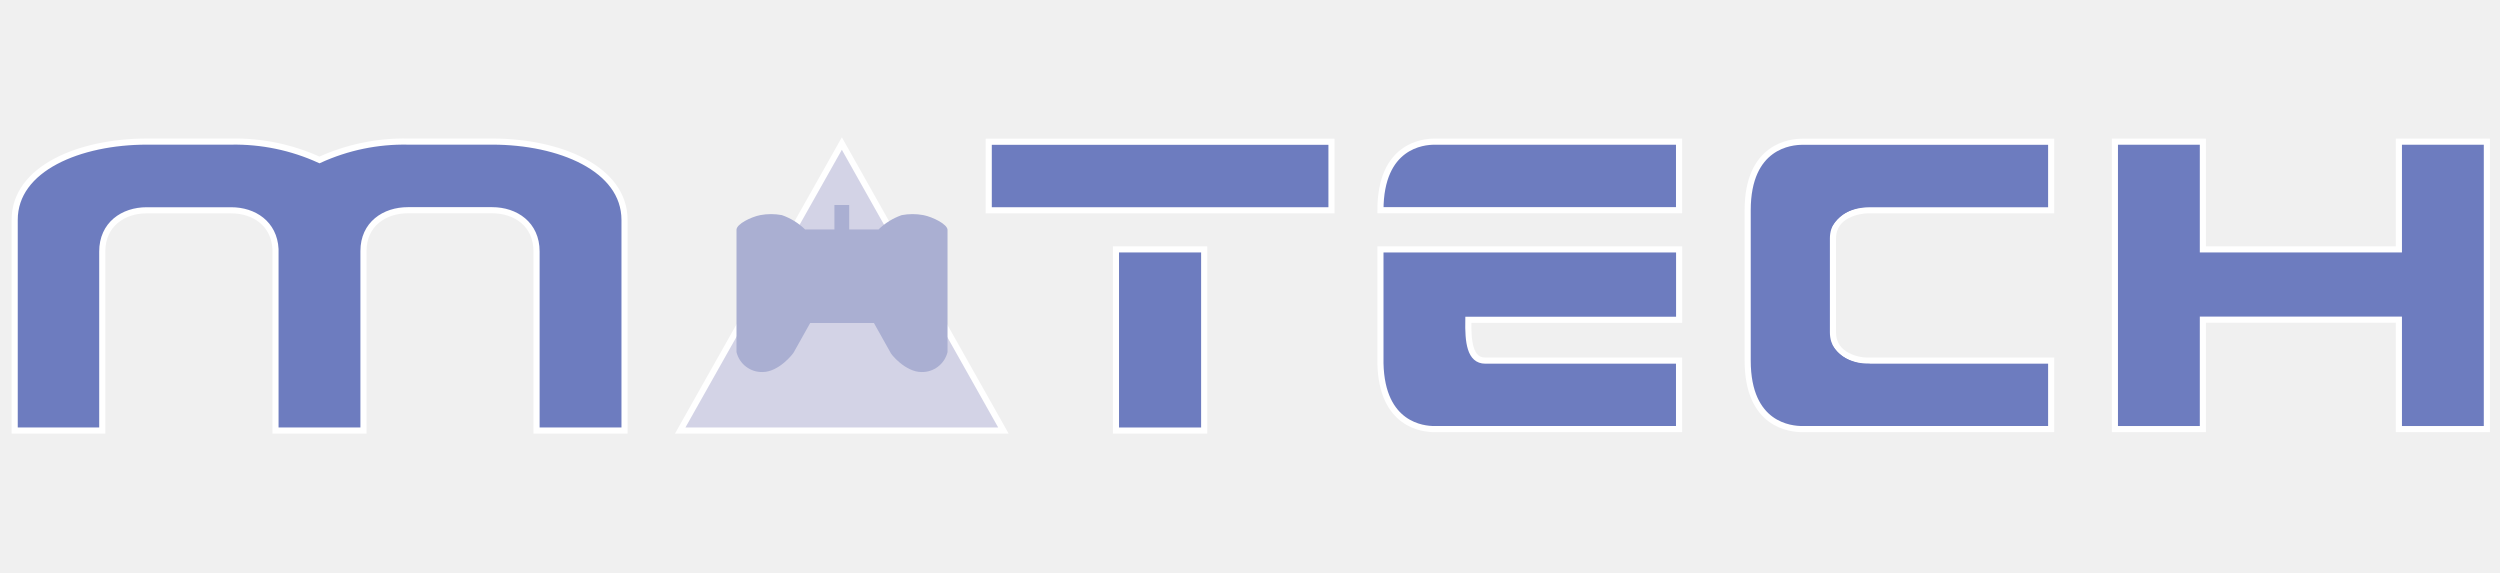
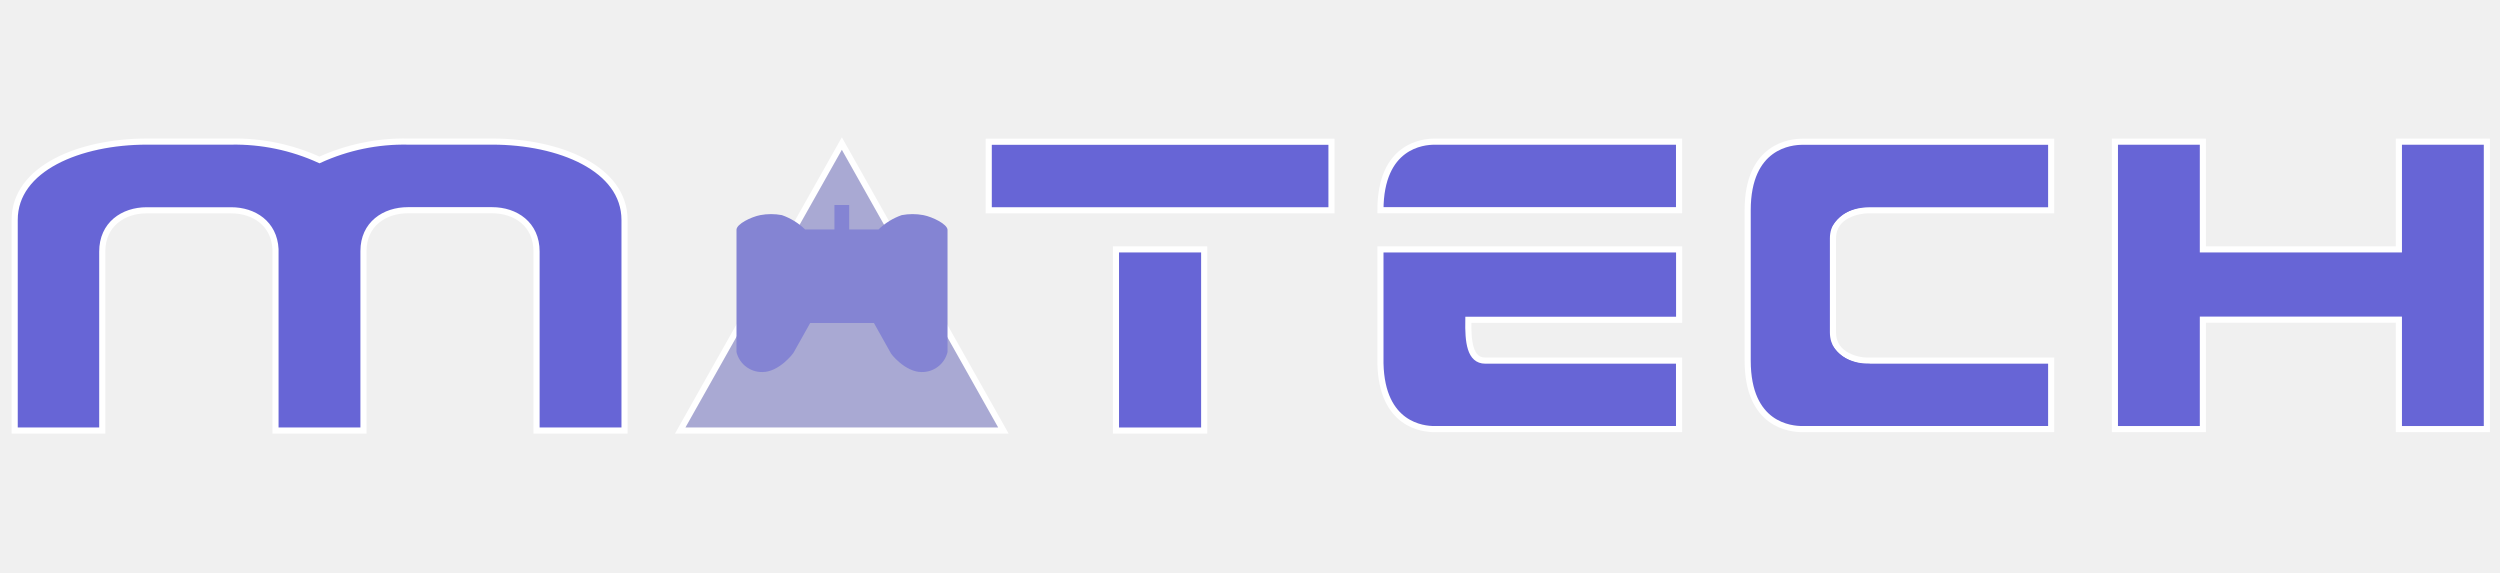
<svg xmlns="http://www.w3.org/2000/svg" viewBox="0 0 306.35 70.12">
  <defs>
-     <style>.cls-1,.cls-2{fill:#6d7cbf;}.cls-1,.cls-3,.cls-4{stroke:#fff;stroke-miterlimit:10;stroke-width:0.75px;}.cls-3{fill:none;}.cls-4{fill:#d3d3e6;}.cls-5{fill:#aaafd2;}</style>
+     <style>.cls-1,.cls-2{fill:#6765d6;}.cls-1,.cls-3{stroke:#fff;stroke-miterlimit:10;stroke-width:0.75px;}.cls-3{fill:#a9a9d3;}.cls-4{fill:#8484d3;}</style>
  </defs>
  <g id="M">
    <path class="cls-1" d="M76.53,52.76l0-25.8h0c0-6.33-8-9.61-16.2-9.61H50A24.94,24.94,0,0,0,39.15,19.6a25,25,0,0,0-10.82-2.25v0H18c-8.23,0-16.22,3.28-16.2,9.61h0l0,25.8H12.53V30.83c0-3.34,2.57-5.06,5.44-5.06H28.33c2.79,0,5.27,1.62,5.43,4.75V52.76H44.54l0-22c0-3.3,2.58-5,5.44-5H60.31c2.87,0,5.44,1.72,5.44,5.05V52.76Z" />
    <rect class="cls-2" x="27.76" y="17.87" width="0.94" height="2.8" />
  </g>
  <g id="T">
    <rect class="cls-1" x="121.16" y="17.37" width="42" height="8.4" />
    <rect class="cls-1" x="136.75" y="30.56" width="10.81" height="22.2" />
  </g>
  <g id="E">
    <path class="cls-1" d="M175.76,17.36c-1.32,0-6.6.44-6.6,8.4h36.59v-8.4Z" />
    <path class="cls-1" d="M169.16,33.82v10.7h0c.16,7.62,5.29,8.06,6.59,8.06h30V44.19H182c-1.88,0-2.12-2.28-2.07-5h25.83V30.56H169.16Z" />
  </g>
  <g id="C">
-     <path class="cls-3" d="M224.61,25.76Z" />
+     <path class="cls-1" d="M224.61,25.76Z" />
    <path class="cls-1" d="M224.61,30.29V29.23c0-3,3.33-3.42,4.13-3.46h22.61V17.37H220.87c-1.35,0-6.71.44-6.71,8.39V44.19c0,8,5.36,8.39,6.71,8.39h30.48V44.19H228.74c-.8,0-4.13-.47-4.13-3.47V30.29Z" />
    <path class="cls-2" d="M228.77,25.38c2.08,0-5.15-1.17-5.15-1.17s.41,4.37,1,3.37A4.9,4.9,0,0,1,228.77,25.38Z" />
    <path class="cls-2" d="M228.8,44.57c2.08,0-5.18,1.24-5.18,1.24s.49-4.4,1-3.38A4.81,4.81,0,0,0,228.8,44.57Z" />
  </g>
  <g id="H">
    <polygon class="cls-1" points="293.96 17.36 293.96 30.56 269.94 30.56 269.94 17.36 259.16 17.36 259.16 52.58 269.94 52.58 269.94 39.17 293.96 39.17 293.96 52.58 304.74 52.58 304.74 17.36 293.96 17.36" />
  </g>
  <g id="A">
-     <polygon class="cls-4" points="83.35 52.76 122.96 52.76 103.16 17.59 83.35 52.76" />
+     <polygon class="cls-3" points="83.35 52.76 122.96 52.76 103.16 17.59 83.35 52.76" />
    <g id="Joystick">
-       <path class="cls-5" d="M113.15,26.36a7.15,7.15,0,0,0-2.65,0,7.74,7.74,0,0,0-2.85,1.76h-3.59v-3h-1.81v3H98.66a7.74,7.74,0,0,0-2.85-1.76,7.15,7.15,0,0,0-2.65,0c-1.12.22-2.9,1.09-2.91,1.79h0v15a3.21,3.21,0,0,0,3.19,2.44c2,0,3.78-2.26,3.84-2.44l2-3.57h7.81l2,3.57c0,.18,1.84,2.44,3.83,2.44a3.21,3.21,0,0,0,3.19-2.44v-15h0C116.06,27.45,114.27,26.58,113.15,26.36Z" />
+       <path class="cls-4" d="M113.15,26.36a7.15,7.15,0,0,0-2.65,0,7.74,7.74,0,0,0-2.85,1.76h-3.59v-3h-1.81v3H98.66a7.74,7.74,0,0,0-2.85-1.76,7.15,7.15,0,0,0-2.65,0c-1.12.22-2.9,1.09-2.91,1.79h0v15a3.21,3.21,0,0,0,3.19,2.44c2,0,3.78-2.26,3.84-2.44l2-3.57h7.81l2,3.57c0,.18,1.84,2.44,3.83,2.44a3.21,3.21,0,0,0,3.19-2.44v-15h0C116.06,27.45,114.27,26.58,113.15,26.36Z" />
    </g>
  </g>
</svg>
